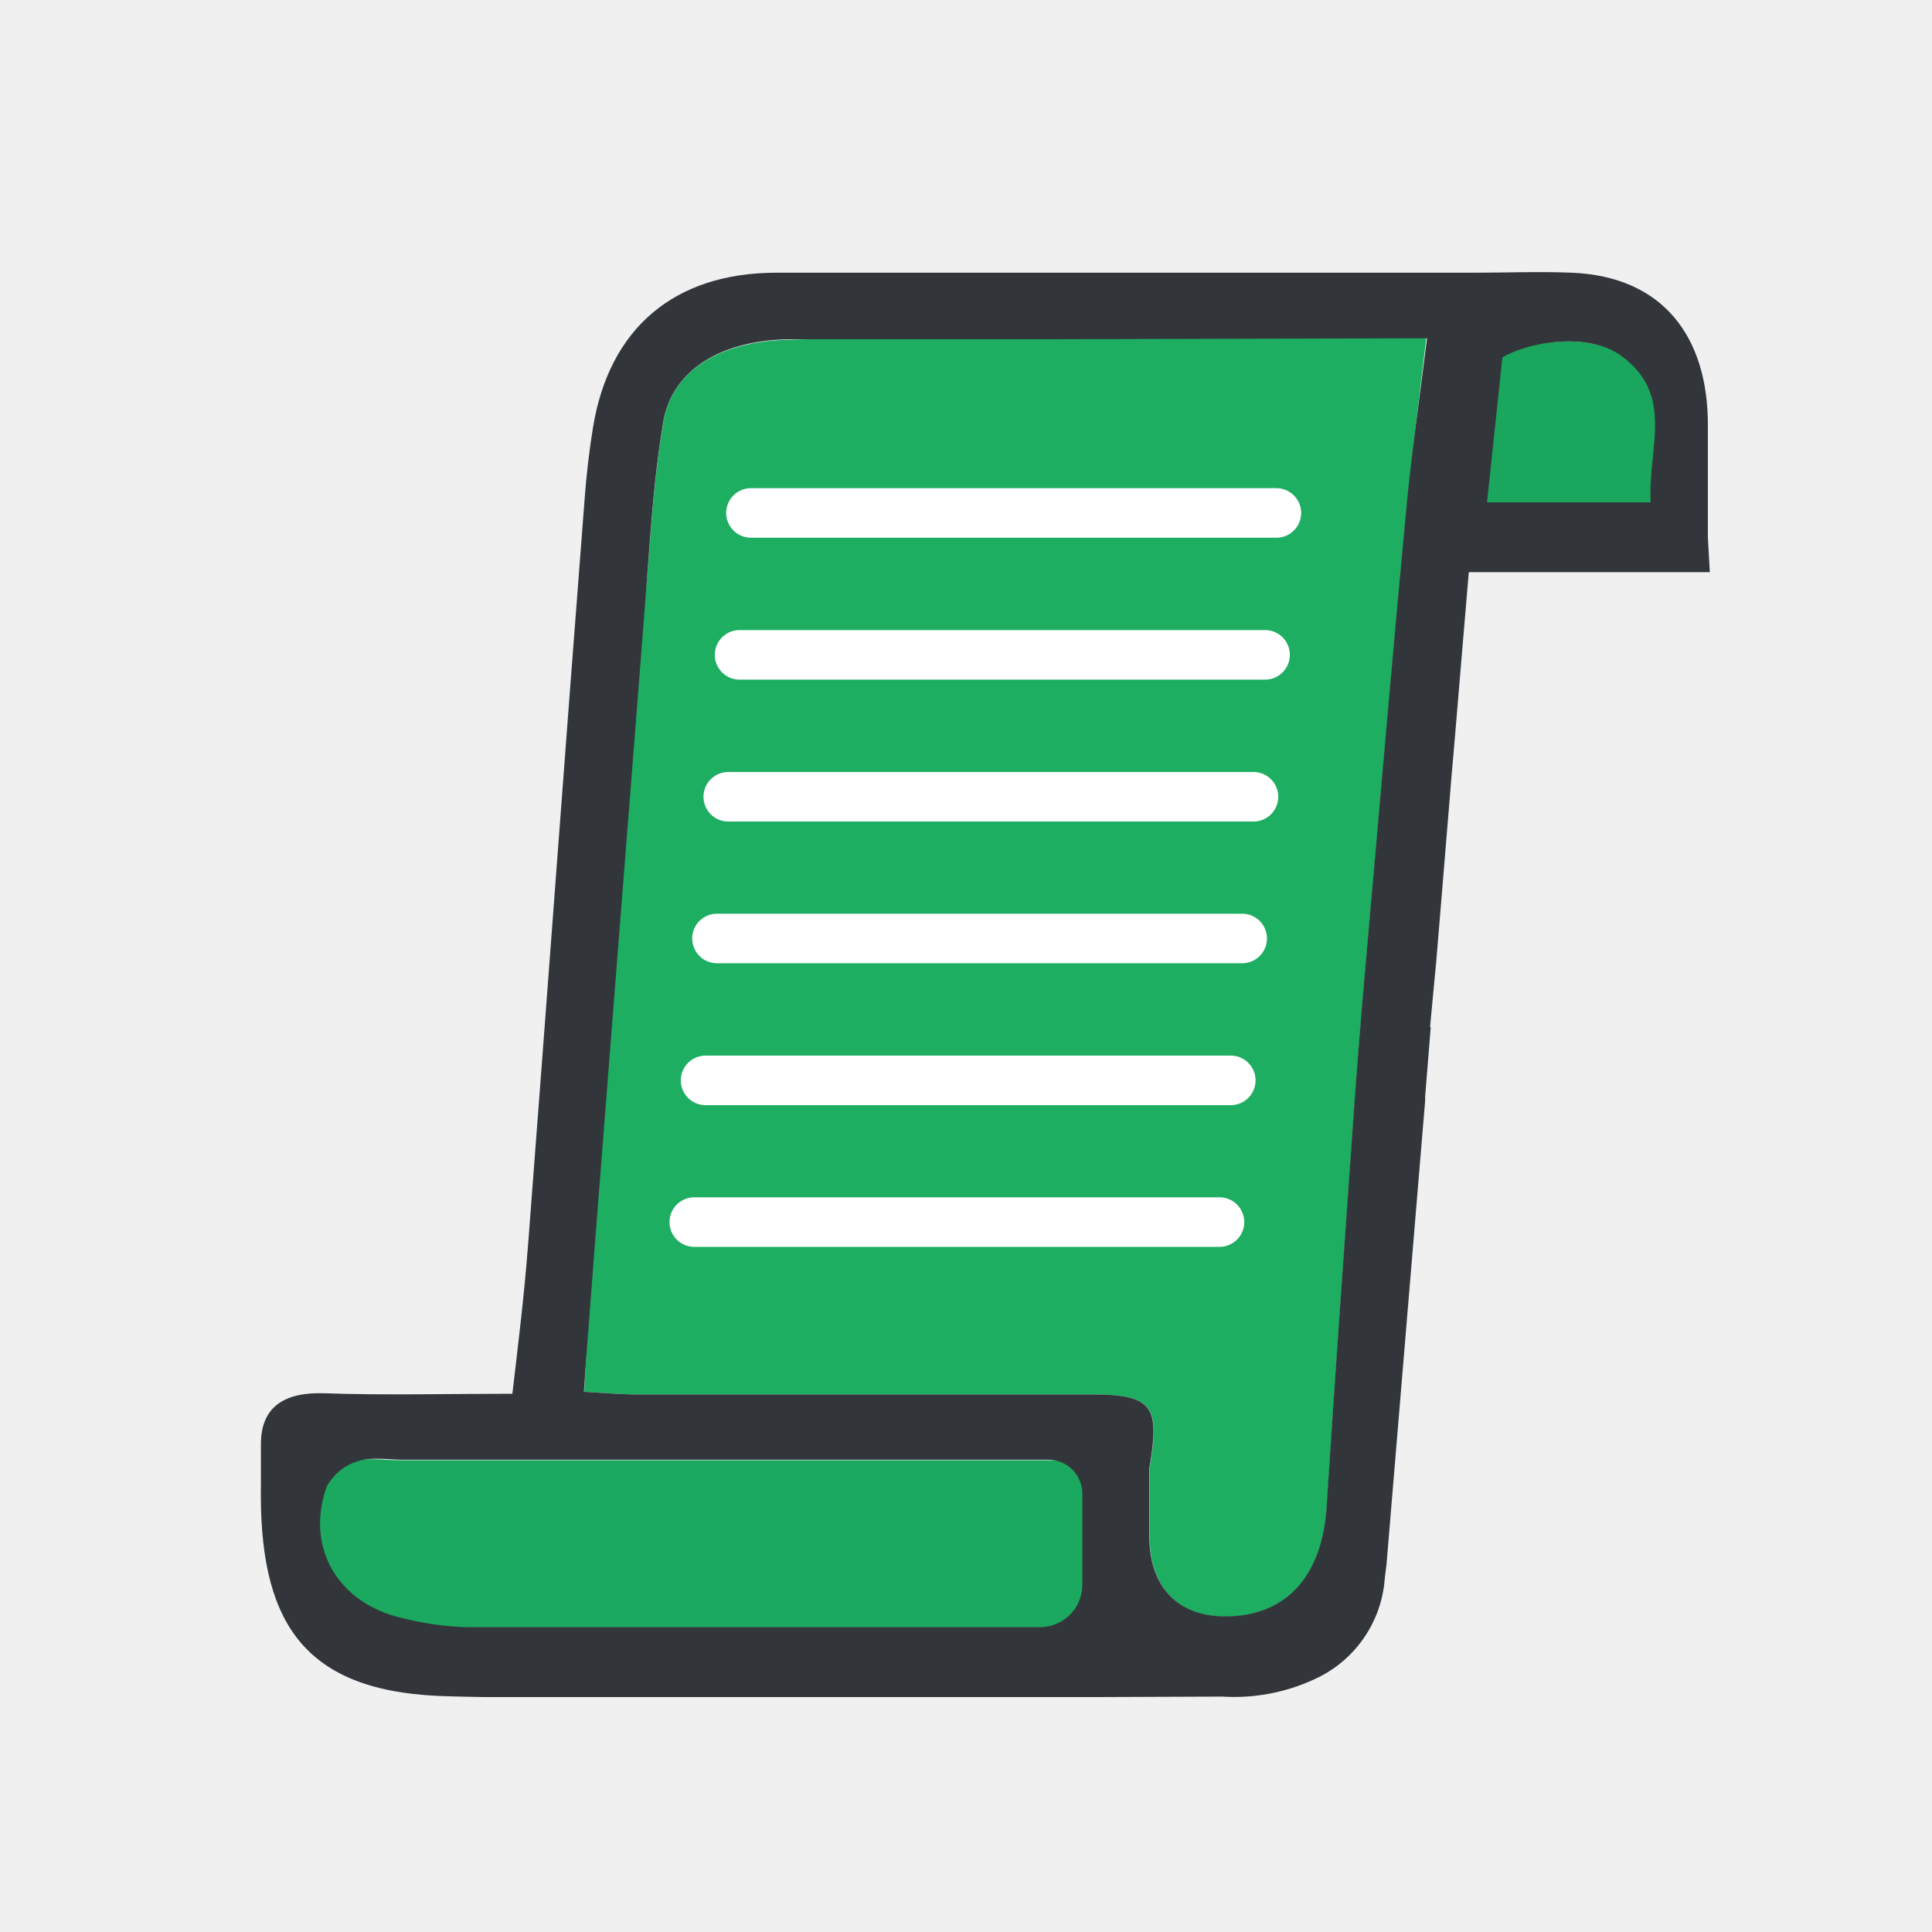
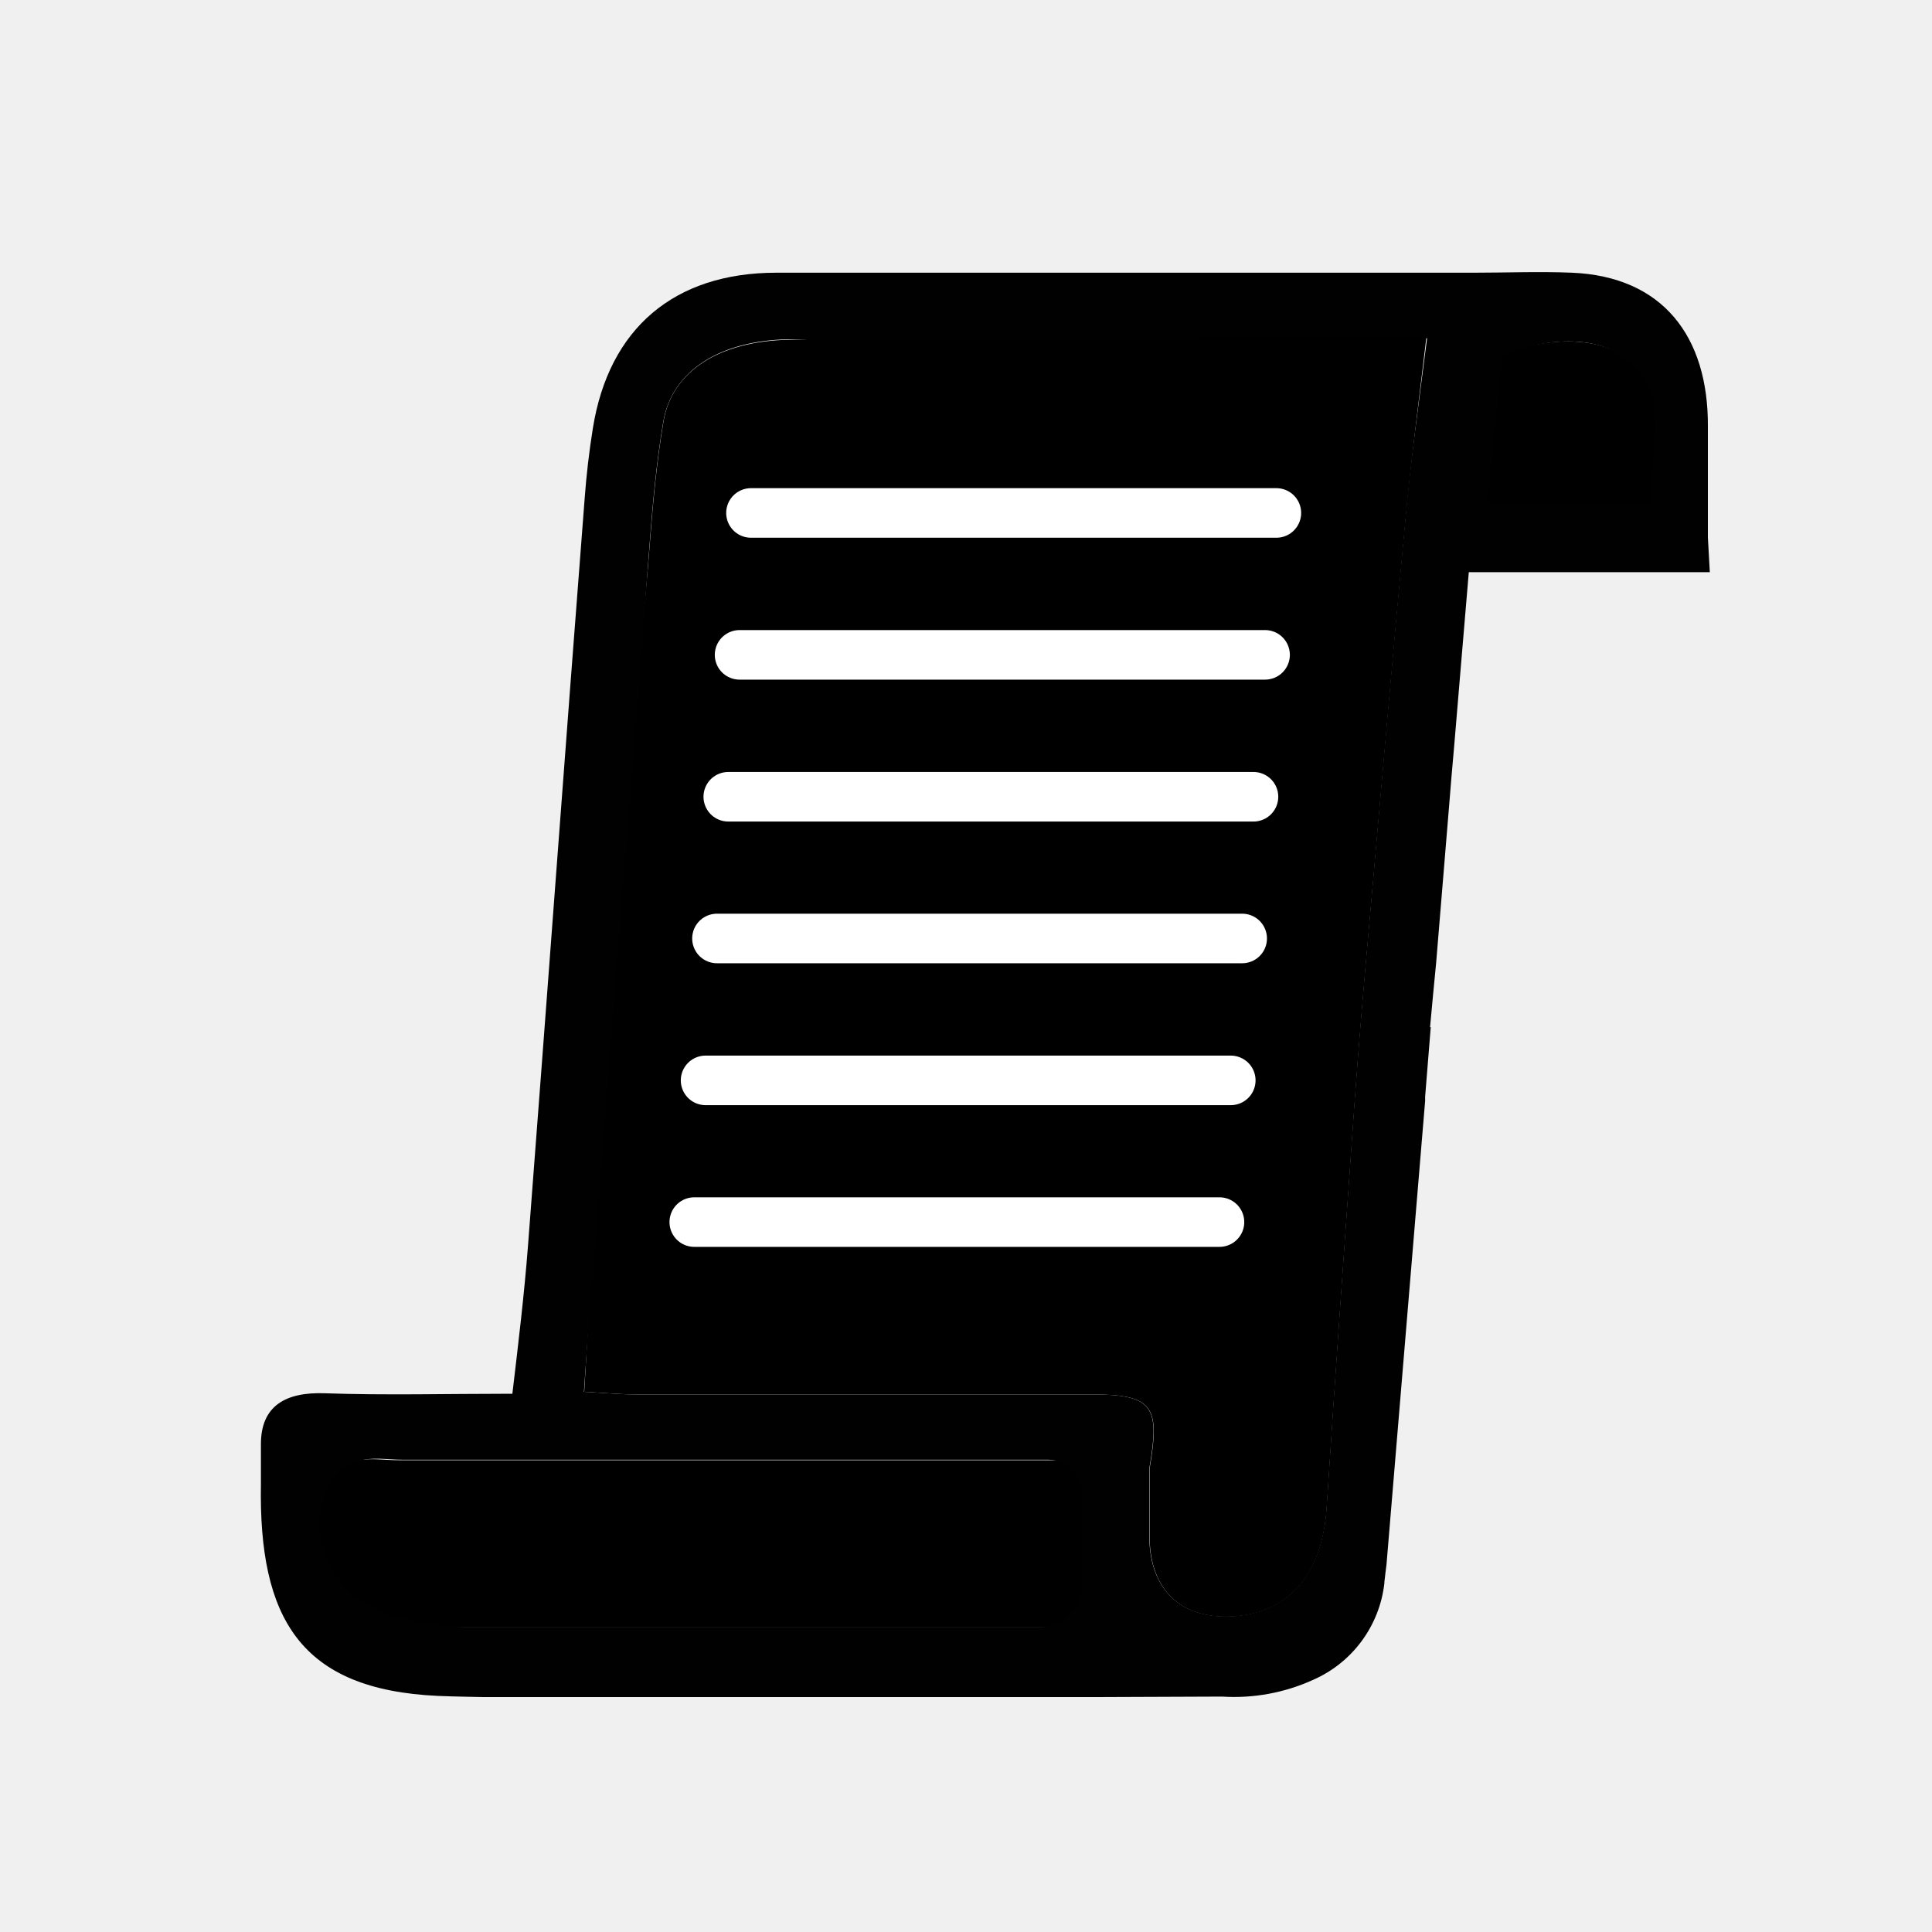
<svg xmlns="http://www.w3.org/2000/svg" viewBox="0 0 200 200">
-   <path d="m147.68 34.74c-.8 6.72-1.61 13-2.17 19-1.32 14-2.52 28.06-3.77 42.1-.54 6-1.05 12-1.49 18.06-1 14.09-2 28.14-2.91 42.23-.46 6.92-4 11-10 11.22-5.16.19-8.21-2.81-8.33-8v-7.35c1.07-6.33.48-7.65-5.95-7.65-15.74 0-31.48 0-47.25 0-1.52 0-3.06-.15-5.33-.27.49-8.11.83-15.86 1.46-23.59.61-7.33.2-14.64.79-22 1.1-14.06 3.49-28.14 4.54-42.23.32-4.23.71-8.48 1.42-12.66.88-5.11 5.67-8.29 13-8.43 9-.2 18-.69 27-.69z" fill="#1dae62" />
-   <path d="m112.77 151.11v17.36h-5.65q-29.67 0-59.33 0a30.35 30.35 0 0 1 -6.6-.93c-6.65-1.52-10.08-7.26-7.88-13.55a5.45 5.45 0 0 1 3.25-2.68c1.42-.47 3.11-.15 4.7-.15h71.51z" fill="#1aa95e" />
-   <path d="m153.45 52 1.71-15c2.89-1.71 9.44-2.57 12.74-.2 5.67 4.11 2.76 9.69 3.11 15.24z" fill="#1aa75d" />
-   <path d="m162.72 28.23c-3.38-.14-6.75 0-10.12 0h-72.22c-10.61 0-17.34 5.79-19 16.06q-.59 3.66-.86 7.36c-2 25.77-3.88 51.51-5.86 77.28-.39 5.06-1 10.12-1.62 15.35-6.84 0-13.15.17-19.43-.05-4-.14-6.63 1.27-6.6 5.33v4c-.25 14 4.1 21.35 18.33 22 1.57.07 4.72.12 4.72.12h63.52l12.93-.05a19.73 19.73 0 0 0 9.44-1.74 12.45 12.45 0 0 0 7.36-10v-.1c.07-.63.14-1.24.22-1.83l4-48v-.44l.58-7.19h-.07c.22-2.32.41-4.52.63-6.67l1.33-16.1c.17-2.13.34-4.21.53-6.26.52-6.14 1-12 1.52-18.07h24.95l-.2-3.59v-11.49c.05-9.34-4.69-15.53-14.08-15.92zm-55.11 140.21q-29.67 0-59.33 0a30.53 30.53 0 0 1 -6.61-.93c-6.67-1.51-10.07-7.28-7.87-13.57a5.45 5.45 0 0 1 3.25-2.68c1.42-.47 3.11-.15 4.7-.15h66.79a3.5 3.5 0 0 1 3.5 3.5v9.46a4.37 4.37 0 0 1 -4.38 4.37zm37.87-114.73c-1.32 14-2.52 28.06-3.76 42.1-.54 6-1.05 12-1.49 18.06-1 14.09-2 28.14-2.91 42.23-.47 6.92-4 11-10 11.22-5.16.19-8.22-2.81-8.34-8v-7.32c1.08-6.33.49-7.65-5.94-7.65-15.74 0-31.49 0-47.26 0-1.51 0-3.05-.15-5.33-.27.49-8.11 5.77-73.73 6.8-87.79.32-4.23.71-8.49 1.42-12.67.88-5.11 5.67-8.36 12.95-8.5h27l39.11-.1c-.85 6.73-1.73 12.75-2.25 18.69zm25.4-1.71h-16.94l1.59-15c2.89-1.71 8.95-2.57 12.25-.2 5.67 4.07 2.76 9.65 3.1 15.2z" fill="#32363b" />
+   <style>
+     .st0-mEwshtrpQVrexgX81gwvNrbhxoXZEFw4{fill:currentColor}
+   </style>
+   <g class="st0-mEwshtrpQVrexgX81gwvNrbhxoXZEFw4">
+     <path d="m147.68 34.74c-.8 6.72-1.61 13-2.17 19-1.32 14-2.52 28.06-3.77 42.1-.54 6-1.05 12-1.49 18.06-1 14.09-2 28.14-2.91 42.23-.46 6.92-4 11-10 11.22-5.16.19-8.21-2.81-8.33-8v-7.35c1.07-6.33.48-7.65-5.95-7.65-15.74 0-31.48 0-47.25 0-1.52 0-3.06-.15-5.33-.27.49-8.11.83-15.86 1.46-23.59.61-7.33.2-14.64.79-22 1.1-14.06 3.49-28.14 4.54-42.23.32-4.23.71-8.48 1.42-12.66.88-5.11 5.67-8.29 13-8.43 9-.2 18-.69 27-.69z" />
+     <path d="m112.77 151.11v17.36h-5.65q-29.67 0-59.33 0a30.35 30.35 0 0 1 -6.6-.93c-6.65-1.52-10.08-7.26-7.88-13.55a5.45 5.45 0 0 1 3.25-2.68c1.42-.47 3.11-.15 4.7-.15h71.51z" />
+     <path d="m153.45 52 1.71-15c2.89-1.71 9.44-2.57 12.74-.2 5.67 4.11 2.76 9.69 3.11 15.24z" />
+   </g>
+   <path d="m162.72 28.23c-3.38-.14-6.75 0-10.12 0h-72.22c-10.61 0-17.34 5.79-19 16.06q-.59 3.66-.86 7.36c-2 25.77-3.88 51.51-5.86 77.28-.39 5.06-1 10.12-1.62 15.35-6.84 0-13.15.17-19.43-.05-4-.14-6.63 1.27-6.6 5.33v4c-.25 14 4.1 21.35 18.33 22 1.57.07 4.72.12 4.72.12h63.52l12.93-.05a19.73 19.73 0 0 0 9.44-1.74 12.45 12.45 0 0 0 7.36-10v-.1c.07-.63.14-1.24.22-1.83l4-48v-.44l.58-7.19h-.07c.22-2.32.41-4.52.63-6.67l1.33-16.1c.17-2.13.34-4.21.53-6.26.52-6.14 1-12 1.52-18.07h24.95l-.2-3.59v-11.49c.05-9.34-4.69-15.53-14.08-15.92zm-55.11 140.21q-29.67 0-59.33 0a30.53 30.53 0 0 1 -6.61-.93c-6.67-1.51-10.07-7.28-7.87-13.57a5.45 5.45 0 0 1 3.25-2.68c1.42-.47 3.11-.15 4.7-.15h66.79a3.5 3.5 0 0 1 3.5 3.5v9.46a4.37 4.37 0 0 1 -4.38 4.37zm37.87-114.73c-1.32 14-2.52 28.06-3.76 42.1-.54 6-1.05 12-1.49 18.06-1 14.09-2 28.14-2.91 42.23-.47 6.92-4 11-10 11.22-5.16.19-8.22-2.81-8.34-8v-7.32c1.08-6.33.49-7.65-5.94-7.65-15.74 0-31.49 0-47.26 0-1.51 0-3.05-.15-5.33-.27.49-8.11 5.77-73.73 6.8-87.79.32-4.23.71-8.49 1.42-12.67.88-5.11 5.67-8.36 12.95-8.5h27l39.11-.1c-.85 6.73-1.73 12.75-2.25 18.69zm25.4-1.71h-16.94l1.59-15c2.89-1.71 8.95-2.57 12.25-.2 5.67 4.07 2.76 9.65 3.1 15.2z" fill="#010101" />
  <g fill="none" stroke="#fff" stroke-linecap="round" stroke-miterlimit="10" stroke-width="5.13">
    <path d="m77.74 53.1h54.39" />
    <path d="m76.56 67.79h54.4" />
    <path d="m75.39 82.48h54.37" />
    <path d="m74.22 97.15h54.37" />
    <path d="m73.04 111.84h54.37" />
    <path d="m71.87 126.51h54.37" />
  </g>
</svg>
